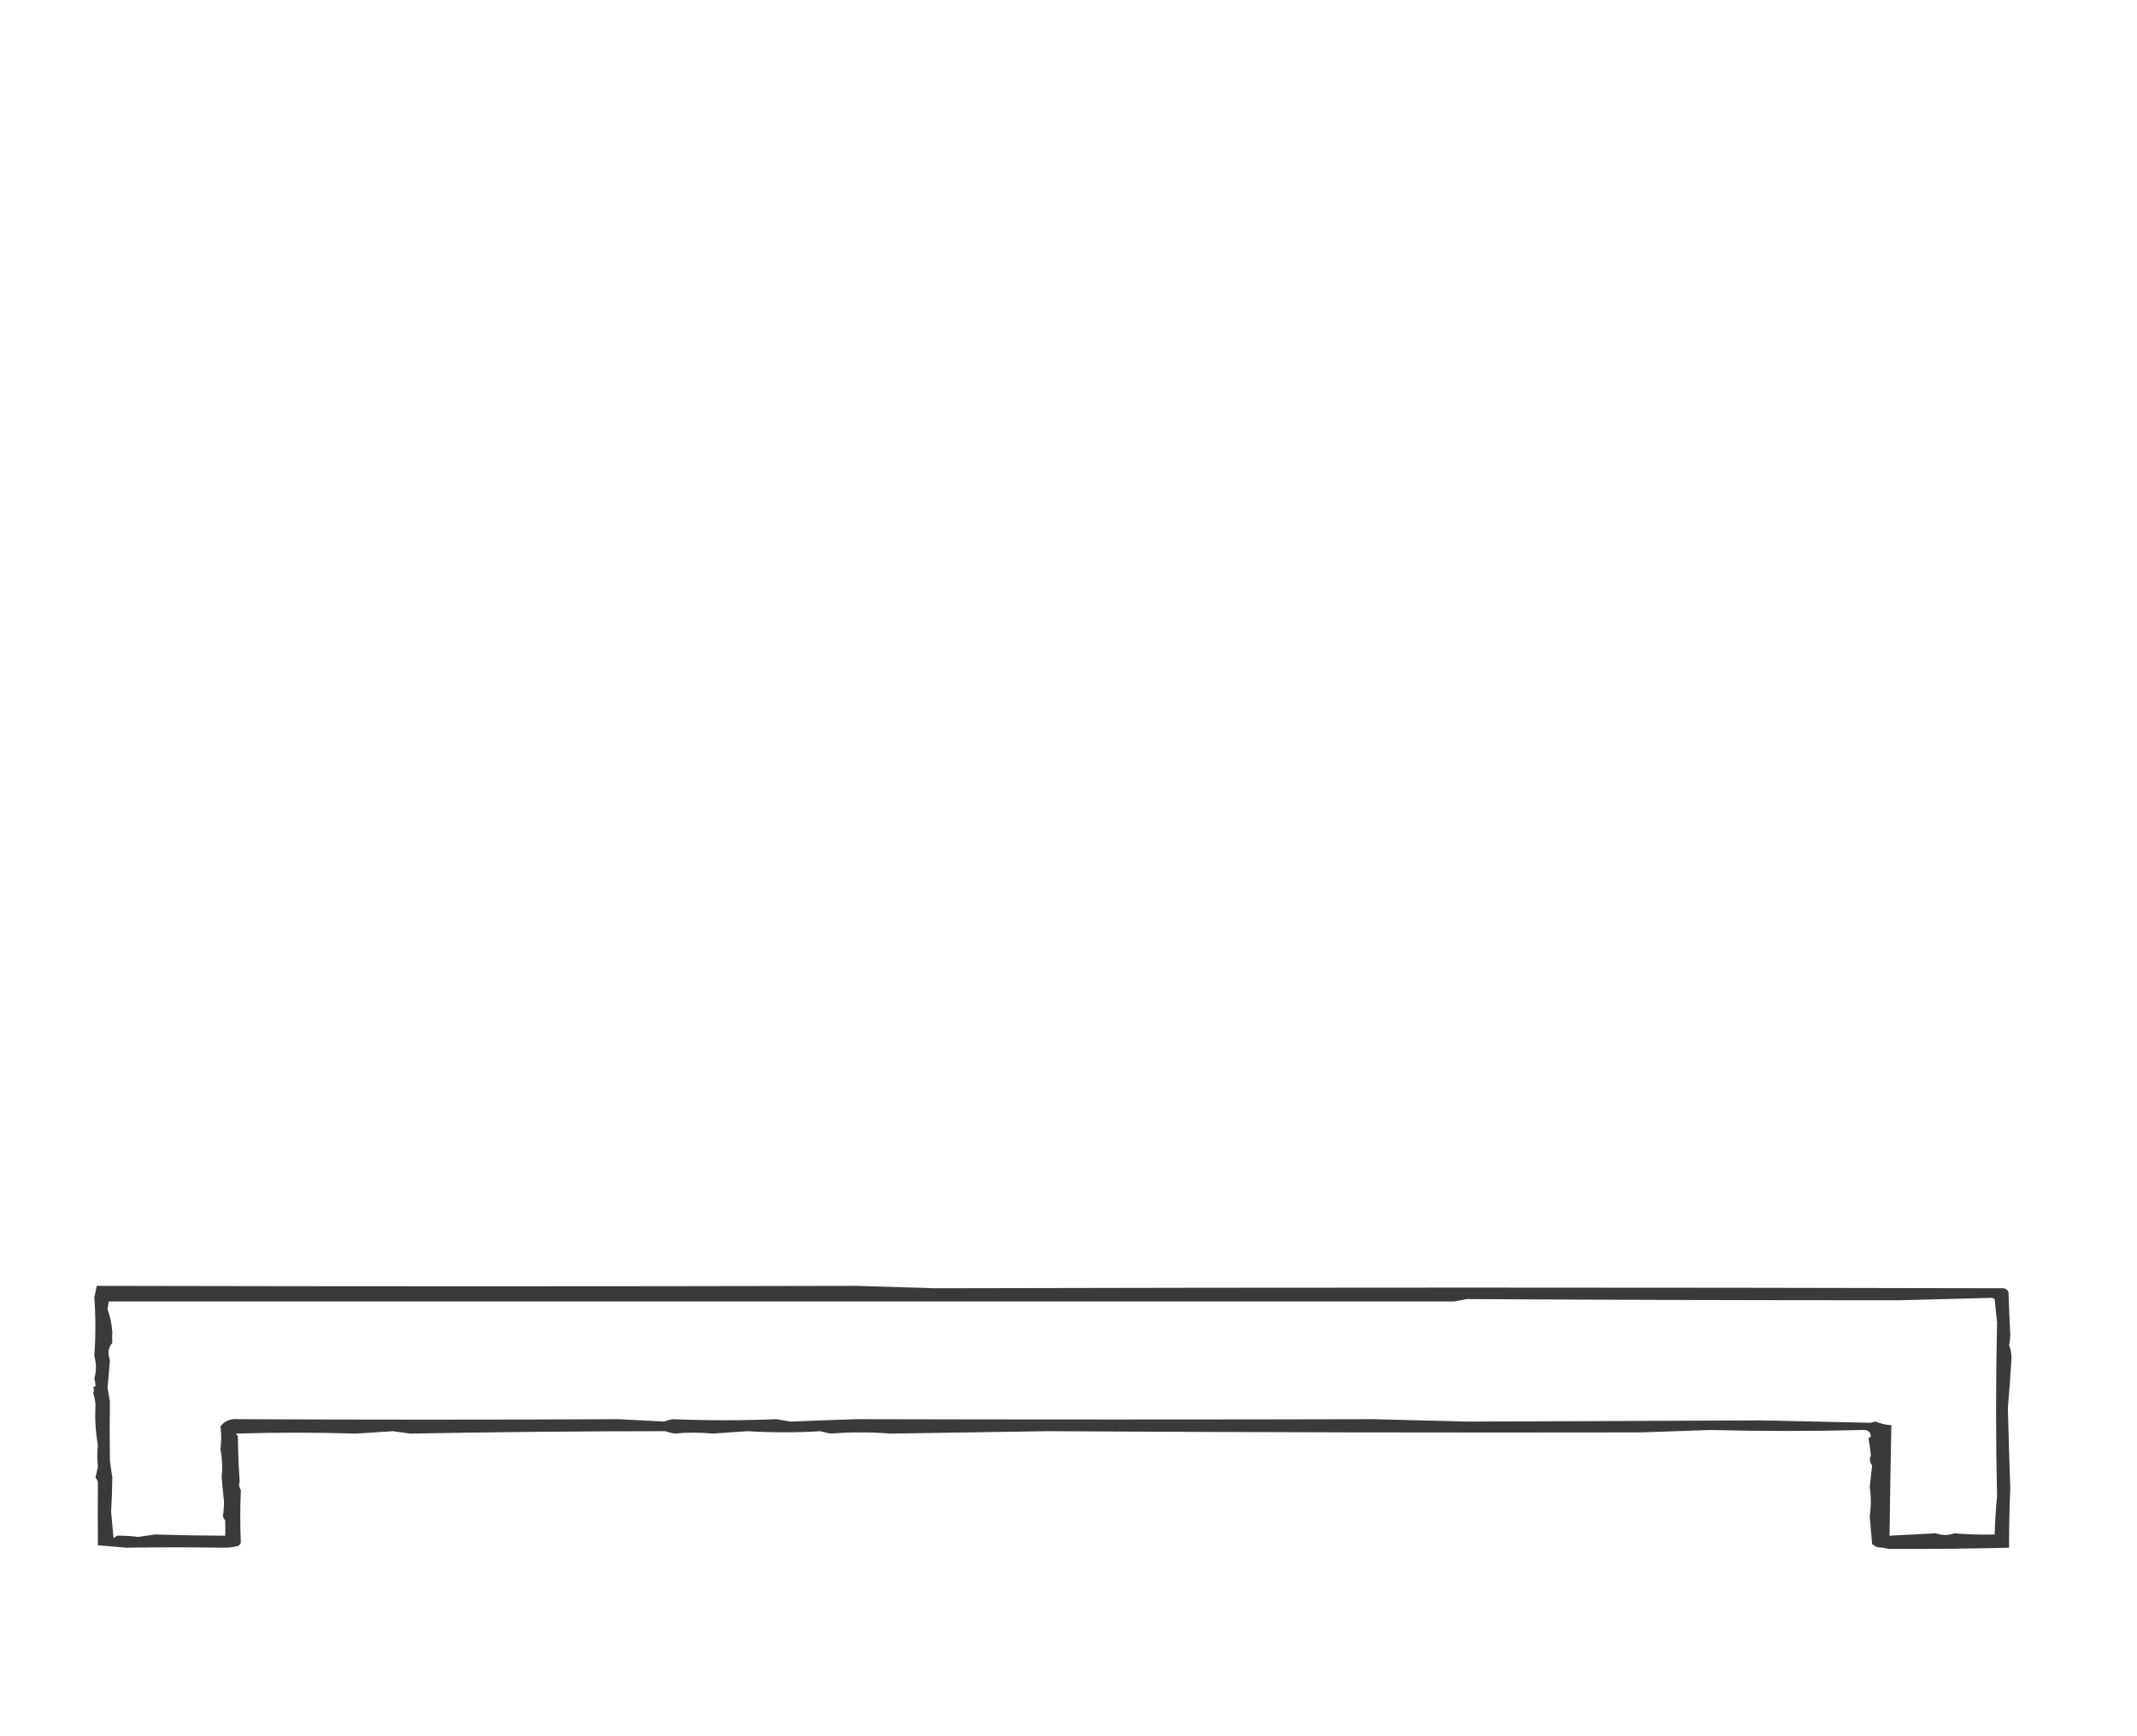
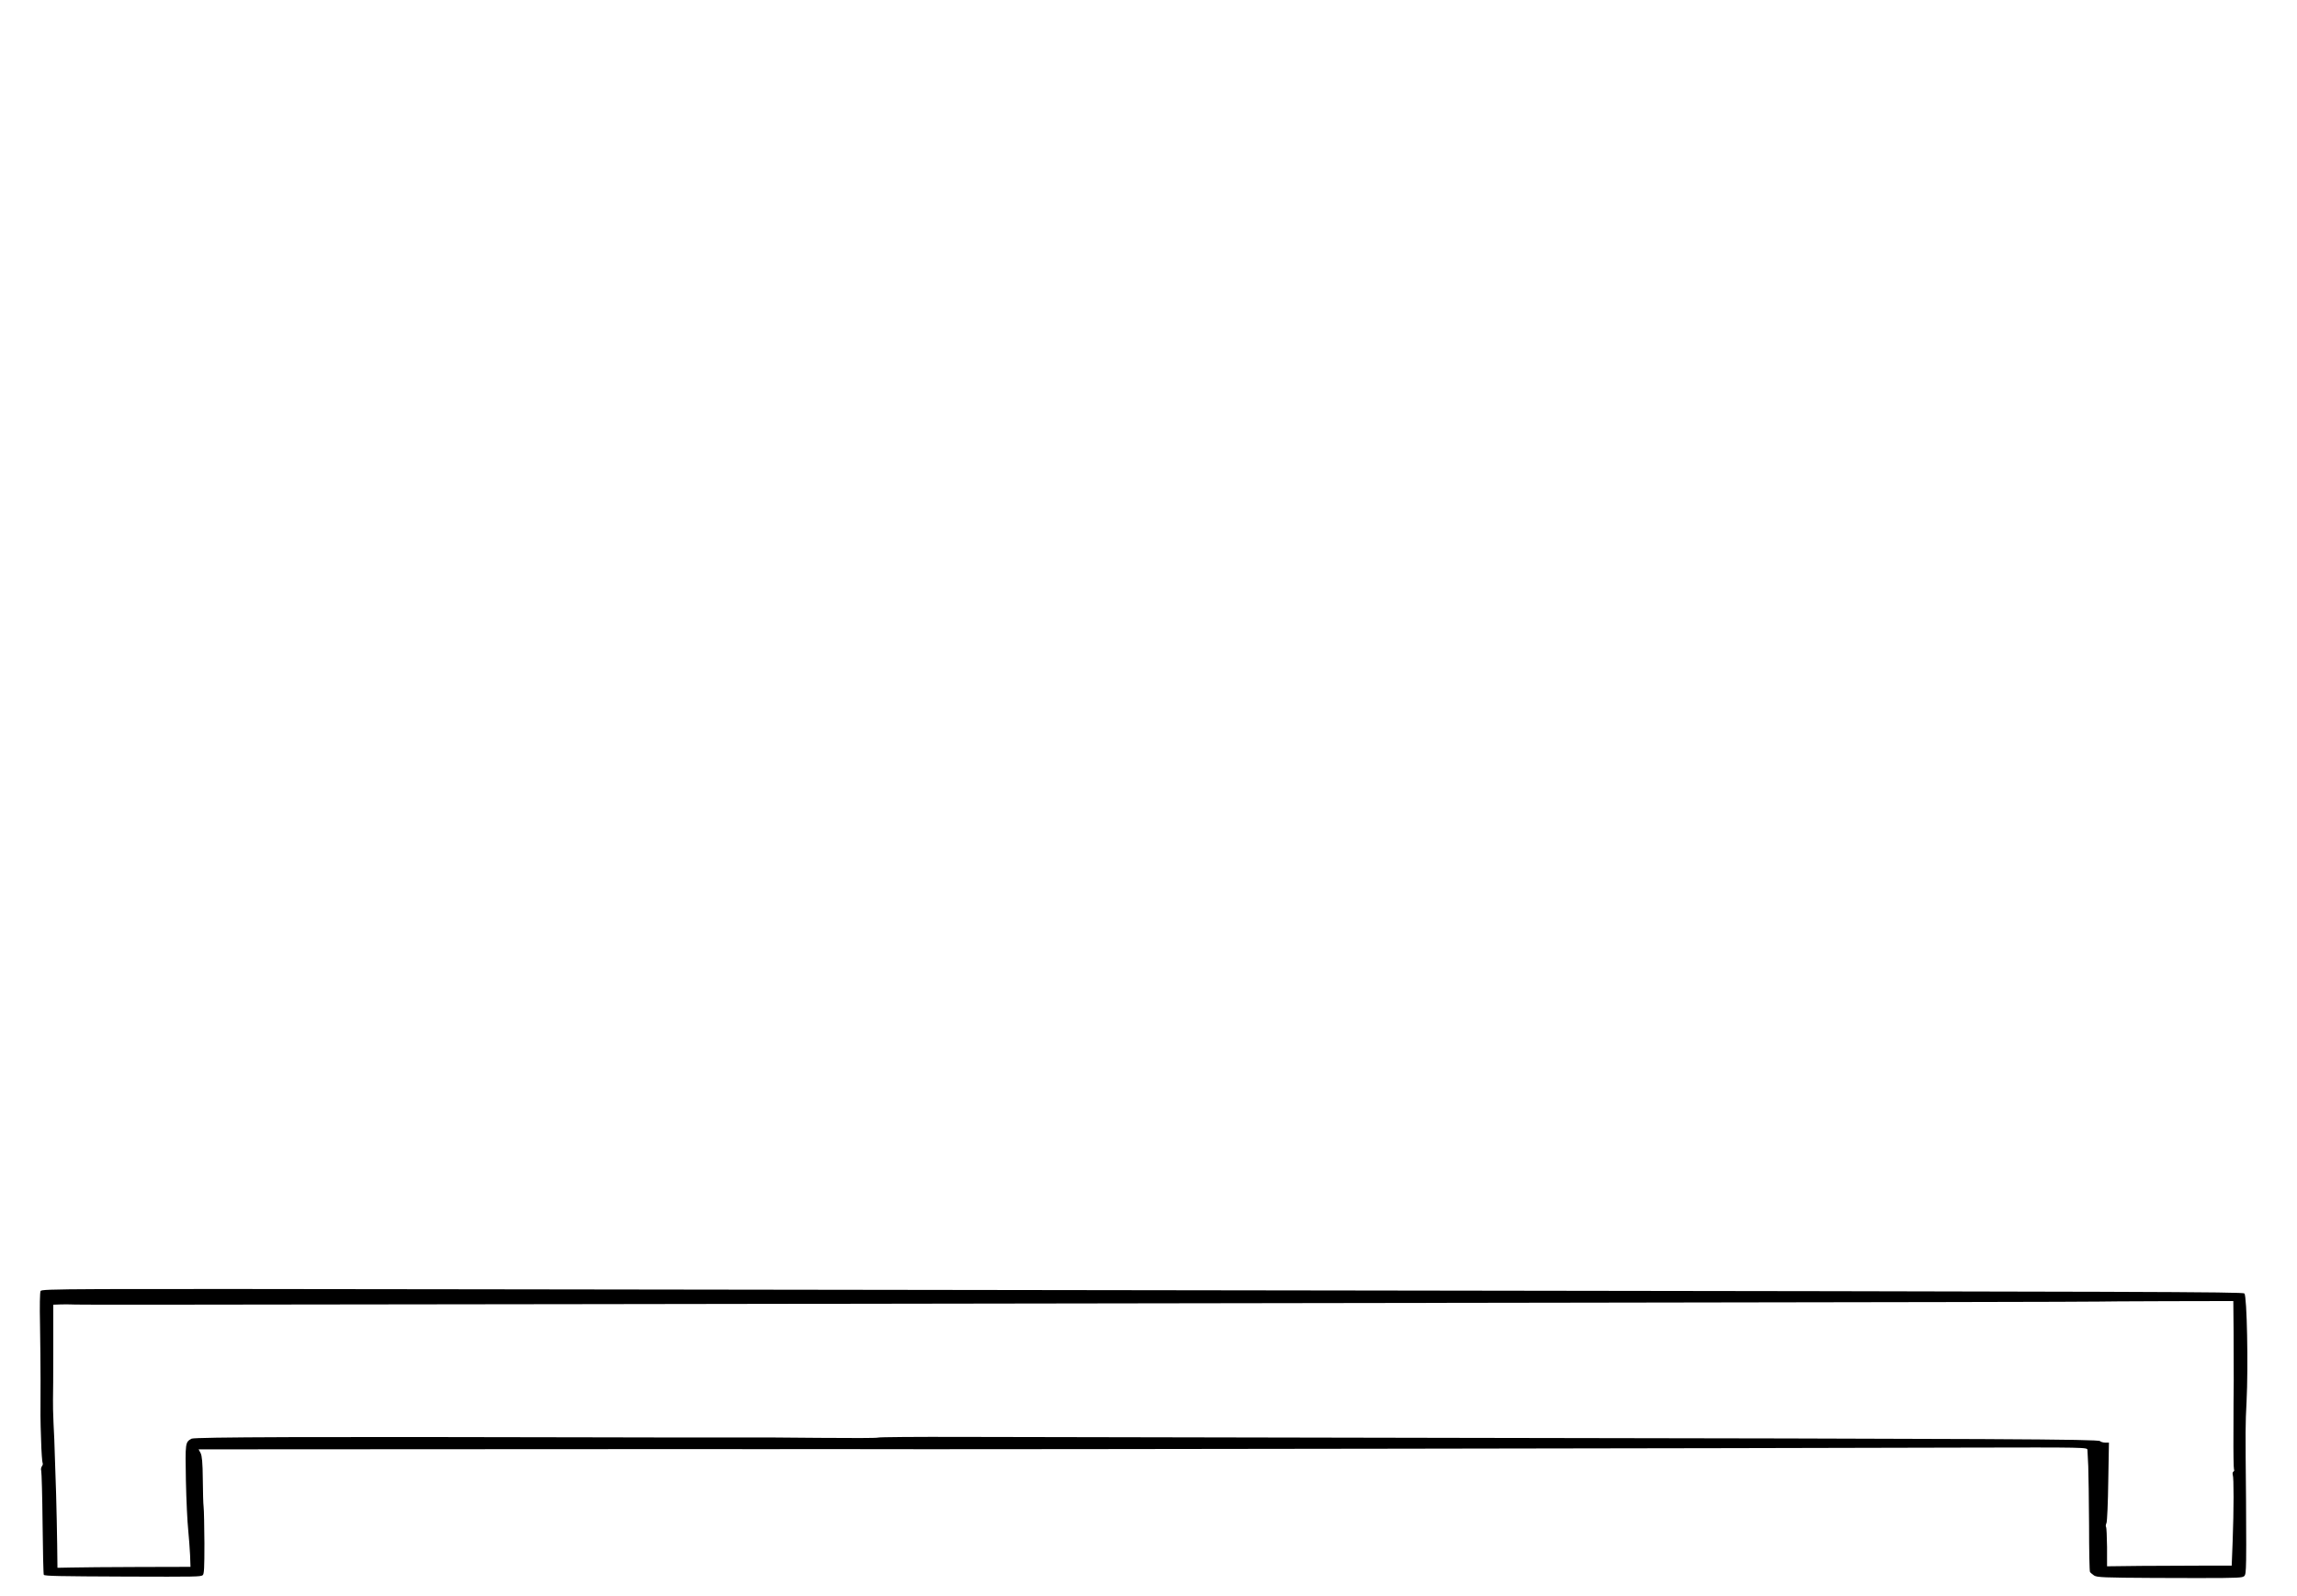
- <svg xmlns="http://www.w3.org/2000/svg" version="1.1" width="1779px" height="1445px" style="shape-rendering:geometricPrecision; text-rendering:geometricPrecision; image-rendering:optimizeQuality; fill-rule:evenodd; clip-rule:evenodd">
-   <g>
-     <path style="opacity:0.77" fill="#000000" d="M 80.5,1070.5 C 293.012,1071 503.679,1071 712.5,1070.5C 734.481,1071.18 756.481,1071.84 778.5,1072.5C 1075.03,1071.78 1370.87,1071.78 1666,1072.5C 1668.7,1072.19 1670.7,1073.19 1672,1075.5C 1672.38,1087.34 1672.88,1099.17 1673.5,1111C 1673.48,1114.09 1673.14,1117.09 1672.5,1120C 1673.93,1123.49 1674.59,1127.16 1674.5,1131C 1673.71,1144.66 1672.71,1158.32 1671.5,1172C 1672.03,1193.7 1672.7,1216.03 1673.5,1239C 1672.81,1255.26 1672.48,1271.76 1672.5,1288.5C 1638.85,1289.34 1605.51,1289.67 1572.5,1289.5C 1569.22,1288.75 1565.89,1288.25 1562.5,1288C 1561.03,1287.36 1559.7,1286.53 1558.5,1285.5C 1557.77,1277.83 1557.1,1270.16 1556.5,1262.5C 1557.72,1254.11 1557.72,1245.94 1556.5,1238C 1557.13,1231.95 1557.79,1225.95 1558.5,1220C 1556.42,1217.35 1556.08,1214.51 1557.5,1211.5C 1556.96,1206.8 1556.3,1202.13 1555.5,1197.5C 1556.03,1196.81 1556.69,1196.31 1557.5,1196C 1557.11,1192.05 1554.94,1190.21 1551,1190.5C 1508.68,1191.57 1466.35,1191.57 1424,1190.5C 1404.86,1191.17 1385.7,1191.84 1366.5,1192.5C 1203.6,1192.8 1038.77,1192.47 872,1191.5C 828.549,1192.17 785.049,1192.84 741.5,1193.5C 724.814,1192.18 708.147,1192.18 691.5,1193.5C 688.593,1192.99 685.759,1192.32 683,1191.5C 663.435,1192.75 643.101,1192.75 622,1191.5C 612.53,1192.18 603.03,1192.85 593.5,1193.5C 582.48,1192.44 571.814,1192.44 561.5,1193.5C 558.792,1192.96 556.126,1192.29 553.5,1191.5C 483.911,1191.51 413.244,1192.18 341.5,1193.5C 336.635,1192.86 331.801,1192.19 327,1191.5C 316.883,1192.2 306.717,1192.87 296.5,1193.5C 263.186,1192.46 229.853,1192.46 196.5,1193.5C 196.808,1194.31 197.308,1194.97 198,1195.5C 198.186,1208.21 198.686,1220.88 199.5,1233.5C 198.711,1235.87 199.044,1238.2 200.5,1240.5C 199.848,1255.23 199.848,1269.89 200.5,1284.5C 200.023,1285.48 199.357,1286.31 198.5,1287C 194.112,1288.11 189.612,1288.61 185,1288.5C 158.305,1288.06 131.805,1288.06 105.5,1288.5C 97.487,1287.83 89.487,1287.17 81.5,1286.5C 81.384,1268.25 81.384,1250.59 81.5,1233.5C 80.96,1232.25 80.293,1231.09 79.5,1230C 80.257,1227.06 80.923,1224.06 81.5,1221C 80.796,1214.82 80.796,1208.82 81.5,1203C 79.546,1192.09 78.879,1181.09 79.5,1170C 79.331,1166.38 78.664,1162.88 77.5,1159.5C 78.43,1157.9 78.43,1156.4 77.5,1155C 78.167,1154.67 78.833,1154.33 79.5,1154C 79.434,1151.89 79.1,1149.72 78.5,1147.5C 80.352,1141.5 80.352,1135.33 78.5,1129C 79.688,1112.57 79.688,1096.23 78.5,1080C 79.25,1076.84 79.916,1073.67 80.5,1070.5 Z M 1658.5,1080.5 C 1659.15,1080.8 1659.82,1081.14 1660.5,1081.5C 1661.18,1088.06 1661.85,1094.56 1662.5,1101C 1661.42,1149.72 1661.42,1197.89 1662.5,1245.5C 1661.5,1256.12 1660.84,1266.79 1660.5,1277.5C 1648.98,1277.77 1637.81,1277.43 1627,1276.5C 1622.02,1278.34 1616.86,1278.34 1611.5,1276.5C 1598.45,1277.24 1585.61,1277.91 1573,1278.5C 1573.38,1248.21 1573.88,1217.55 1574.5,1186.5C 1569.97,1186.3 1565.64,1185.3 1561.5,1183.5C 1560.11,1183.62 1558.77,1183.95 1557.5,1184.5C 1526.83,1183.83 1496.17,1183.17 1465.5,1182.5C 1384.78,1182.8 1303.28,1183.14 1221,1183.5C 1195.2,1182.83 1169.36,1182.16 1143.5,1181.5C 1000.29,1181.85 856.956,1181.85 713.5,1181.5C 694.487,1182.08 675.987,1182.75 658,1183.5C 654.2,1182.8 650.367,1182.13 646.5,1181.5C 617.626,1182.68 588.793,1182.68 560,1181.5C 557.432,1181.93 554.932,1182.6 552.5,1183.5C 540.167,1182.83 527.833,1182.17 515.5,1181.5C 410.924,1182 305.091,1182 198,1181.5C 192.037,1180.87 187.204,1182.87 183.5,1187.5C 184.361,1193.89 184.361,1200.22 183.5,1206.5C 184.997,1214.13 185.331,1221.8 184.5,1229.5C 185.023,1236.4 185.69,1243.23 186.5,1250C 186.478,1254.25 186.145,1258.41 185.5,1262.5C 186.04,1263.75 186.707,1264.91 187.5,1266C 187.603,1270.15 187.603,1274.32 187.5,1278.5C 167.719,1278.42 148.219,1278.09 129,1277.5C 124.333,1278.17 119.667,1278.83 115,1279.5C 109.623,1278.79 103.789,1278.46 97.5,1278.5C 96.5,1279.17 95.5,1279.83 94.5,1280.5C 93.802,1273.14 93.135,1265.81 92.5,1258.5C 93.081,1248.7 93.414,1239.04 93.5,1229.5C 92.711,1225.02 92.044,1220.52 91.5,1216C 91.266,1199.54 91.266,1183.21 91.5,1167C 90.833,1163 90.167,1159 89.5,1155C 90.253,1147.56 90.92,1140.06 91.5,1132.5C 90.54,1129.56 90.207,1126.73 90.5,1124C 90.955,1121.69 91.955,1119.69 93.5,1118C 93.316,1115.06 93.316,1112.06 93.5,1109C 93.081,1102.44 91.748,1096.1 89.5,1090C 89.788,1087.81 90.122,1085.65 90.5,1083.5C 465.856,1083.5 839.189,1083.5 1210.5,1083.5C 1214.03,1082.87 1217.53,1082.2 1221,1081.5C 1342.23,1082.18 1461.89,1082.51 1580,1082.5C 1606.31,1081.85 1632.47,1081.18 1658.5,1080.5 Z" />
-   </g>
-   <g>
-     <path style="opacity:0.004" fill="#000000" d="M 1684.5,1164.5 C 1685.83,1165.17 1685.83,1165.17 1684.5,1164.5 Z" />
-   </g>
-   <g>
-     <path style="opacity:0.004" fill="#000000" d="M 1684.5,1169.5 C 1685.53,1169.9 1685.69,1170.56 1685,1171.5C 1684.54,1170.91 1684.37,1170.24 1684.5,1169.5 Z" />
-   </g>
-   <g>
-     <path style="opacity:0.004" fill="#000000" d="M 1684.5,1172.5 C 1685.83,1173.17 1685.83,1173.17 1684.5,1172.5 Z" />
-   </g>
-   <g>
-     <path style="opacity:0.004" fill="#000000" d="M 1684.5,1174.5 C 1685.83,1175.17 1685.83,1175.17 1684.5,1174.5 Z" />
-   </g>
-   <g>
-     <path style="opacity:0.004" fill="#000000" d="M 1684.5,1179.5 C 1685.53,1179.9 1685.69,1180.56 1685,1181.5C 1684.54,1180.91 1684.37,1180.24 1684.5,1179.5 Z" />
+ <svg xmlns="http://www.w3.org/2000/svg" version="1.0" width="1699pt" height="1180pt" viewBox="0 0 1699 1180" preserveAspectRatio="xMidYMid meet">
+   <g transform="translate(0,1180) scale(0.1,-0.1)" fill="#000000" stroke="none">
+     <path d="M300 2251 c-5 -11 -7 -111 -4 -247 2 -126 4 -313 4 -416 -1 -273 -2 -269 4 -440 2 -87 8 -162 11 -168 4 -6 1 -17 -5 -25 -6 -8 -9 -23 -5 -34 3 -12 8 -188 10 -392 2 -204 6 -373 9 -377 9 -9 107 -11 606 -13 530 -2 551 -1 569 10 11 7 13 54 13 237 -1 126 -3 247 -6 269 -3 22 -5 114 -6 205 -1 121 -6 172 -16 192 l-15 28 43 0 c24 0 855 0 1848 1 993 1 1882 1 1975 1 94 -1 393 -1 665 0 272 0 657 -1 855 -1 385 -1 6205 7 7693 12 887 2 892 2 892 -18 1 -11 3 -65 6 -120 2 -55 5 -251 6 -437 0 -185 3 -340 7 -345 3 -5 17 -17 30 -26 22 -14 71 -16 440 -18 521 -2 619 -1 653 6 24 6 27 11 30 68 3 34 3 260 1 502 -5 545 -5 547 4 730 13 255 3 779 -16 798 -12 12 -659 14 -6556 22 -1881 3 -4841 7 -6578 9 -3015 4 -3158 4 -3167 -13z m16221 -300 c1 -124 1 -287 1 -361 -1 -74 -2 -251 -2 -392 -1 -141 1 -261 4 -267 4 -5 1 -13 -5 -16 -5 -4 -7 -14 -4 -24 8 -20 8 -253 -1 -493 l-7 -178 -211 0 c-116 0 -323 -1 -461 -2 l-250 -3 0 142 c-1 78 -4 145 -7 149 -4 3 -3 17 3 30 5 14 11 153 13 309 l5 285 -28 0 c-15 0 -32 5 -38 11 -14 14 -723 18 -4773 24 -1669 3 -3310 6 -3645 7 -336 1 -615 -1 -621 -5 -7 -4 -202 -4 -435 -2 -233 3 -527 4 -654 3 -126 -1 -585 0 -1020 1 -2058 5 -2945 2 -2968 -10 -47 -26 -47 -28 -42 -309 3 -146 11 -310 17 -365 5 -55 12 -139 14 -187 l3 -87 -387 -1 c-213 -1 -434 -2 -492 -4 l-105 -2 -2 170 c-1 94 -5 263 -8 376 -4 113 -8 248 -10 300 -1 52 -5 151 -9 220 -3 69 -5 148 -4 175 1 28 2 197 2 378 l0 327 56 2 c30 0 62 1 70 0 37 -3 441 -3 3805 2 1964 3 5286 8 7384 11 2098 3 3816 6 3817 8 1 1 225 2 498 3 l495 1 2 -226z" />
  </g>
</svg>
